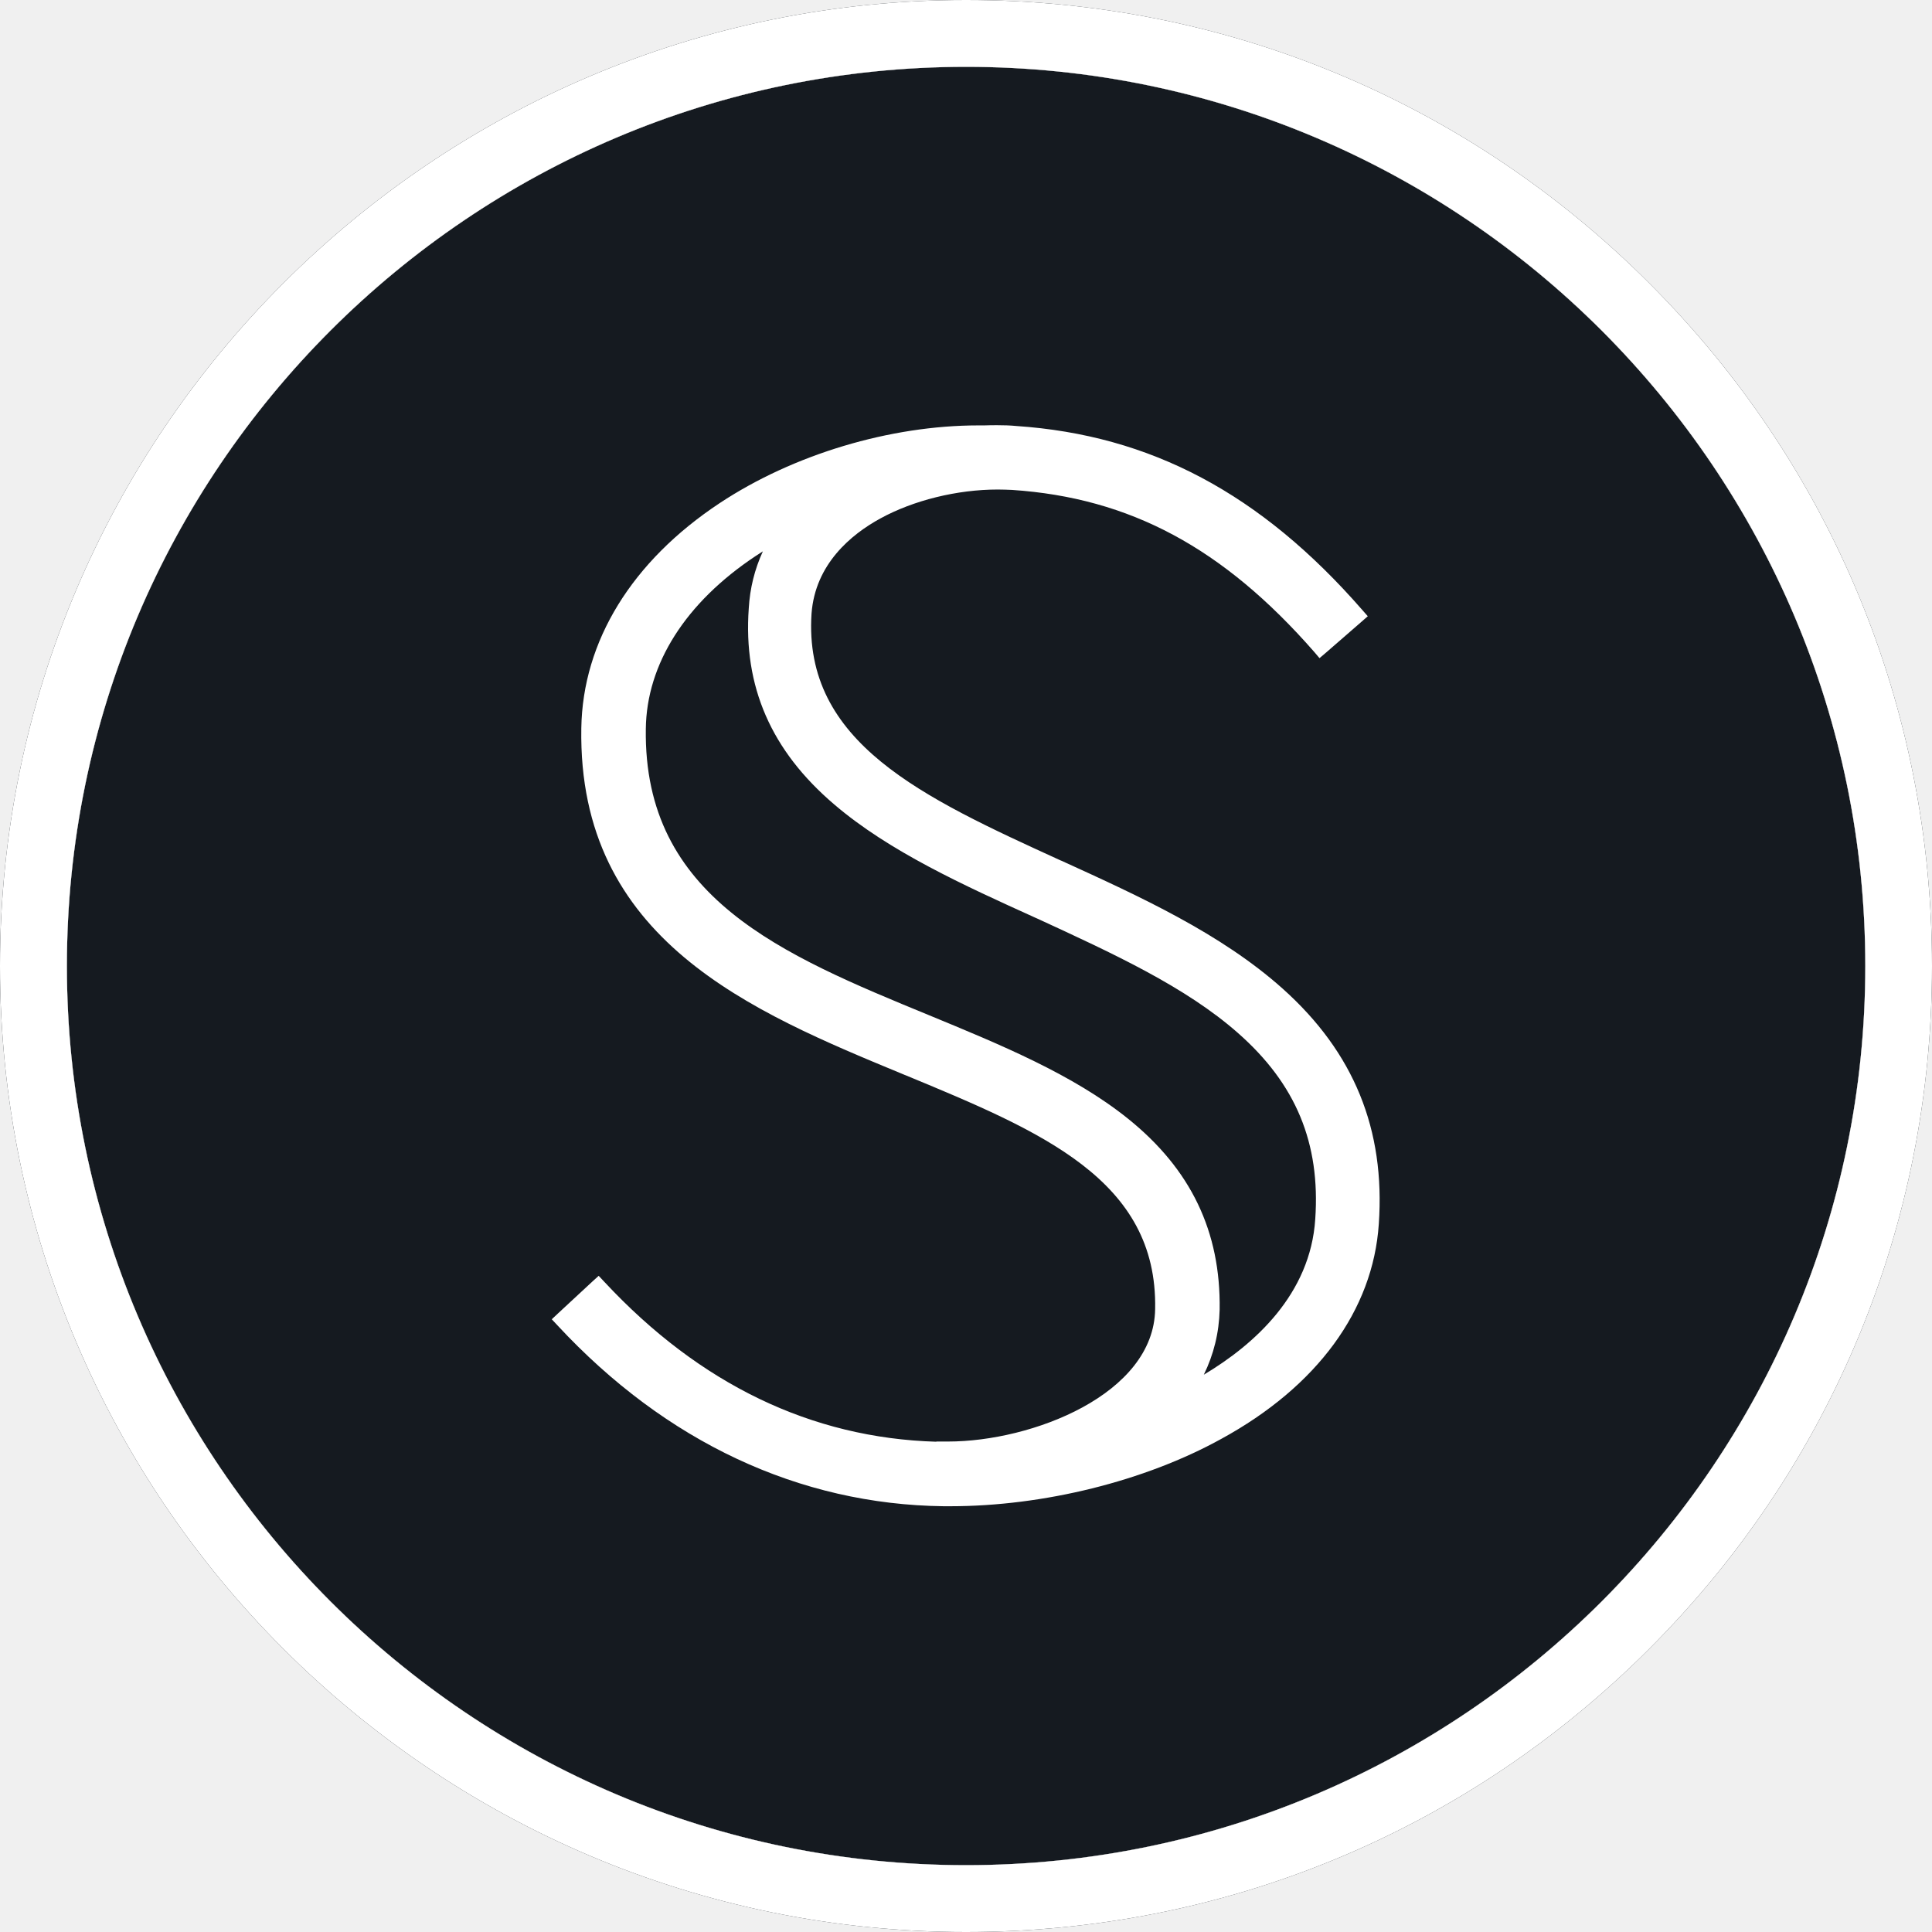
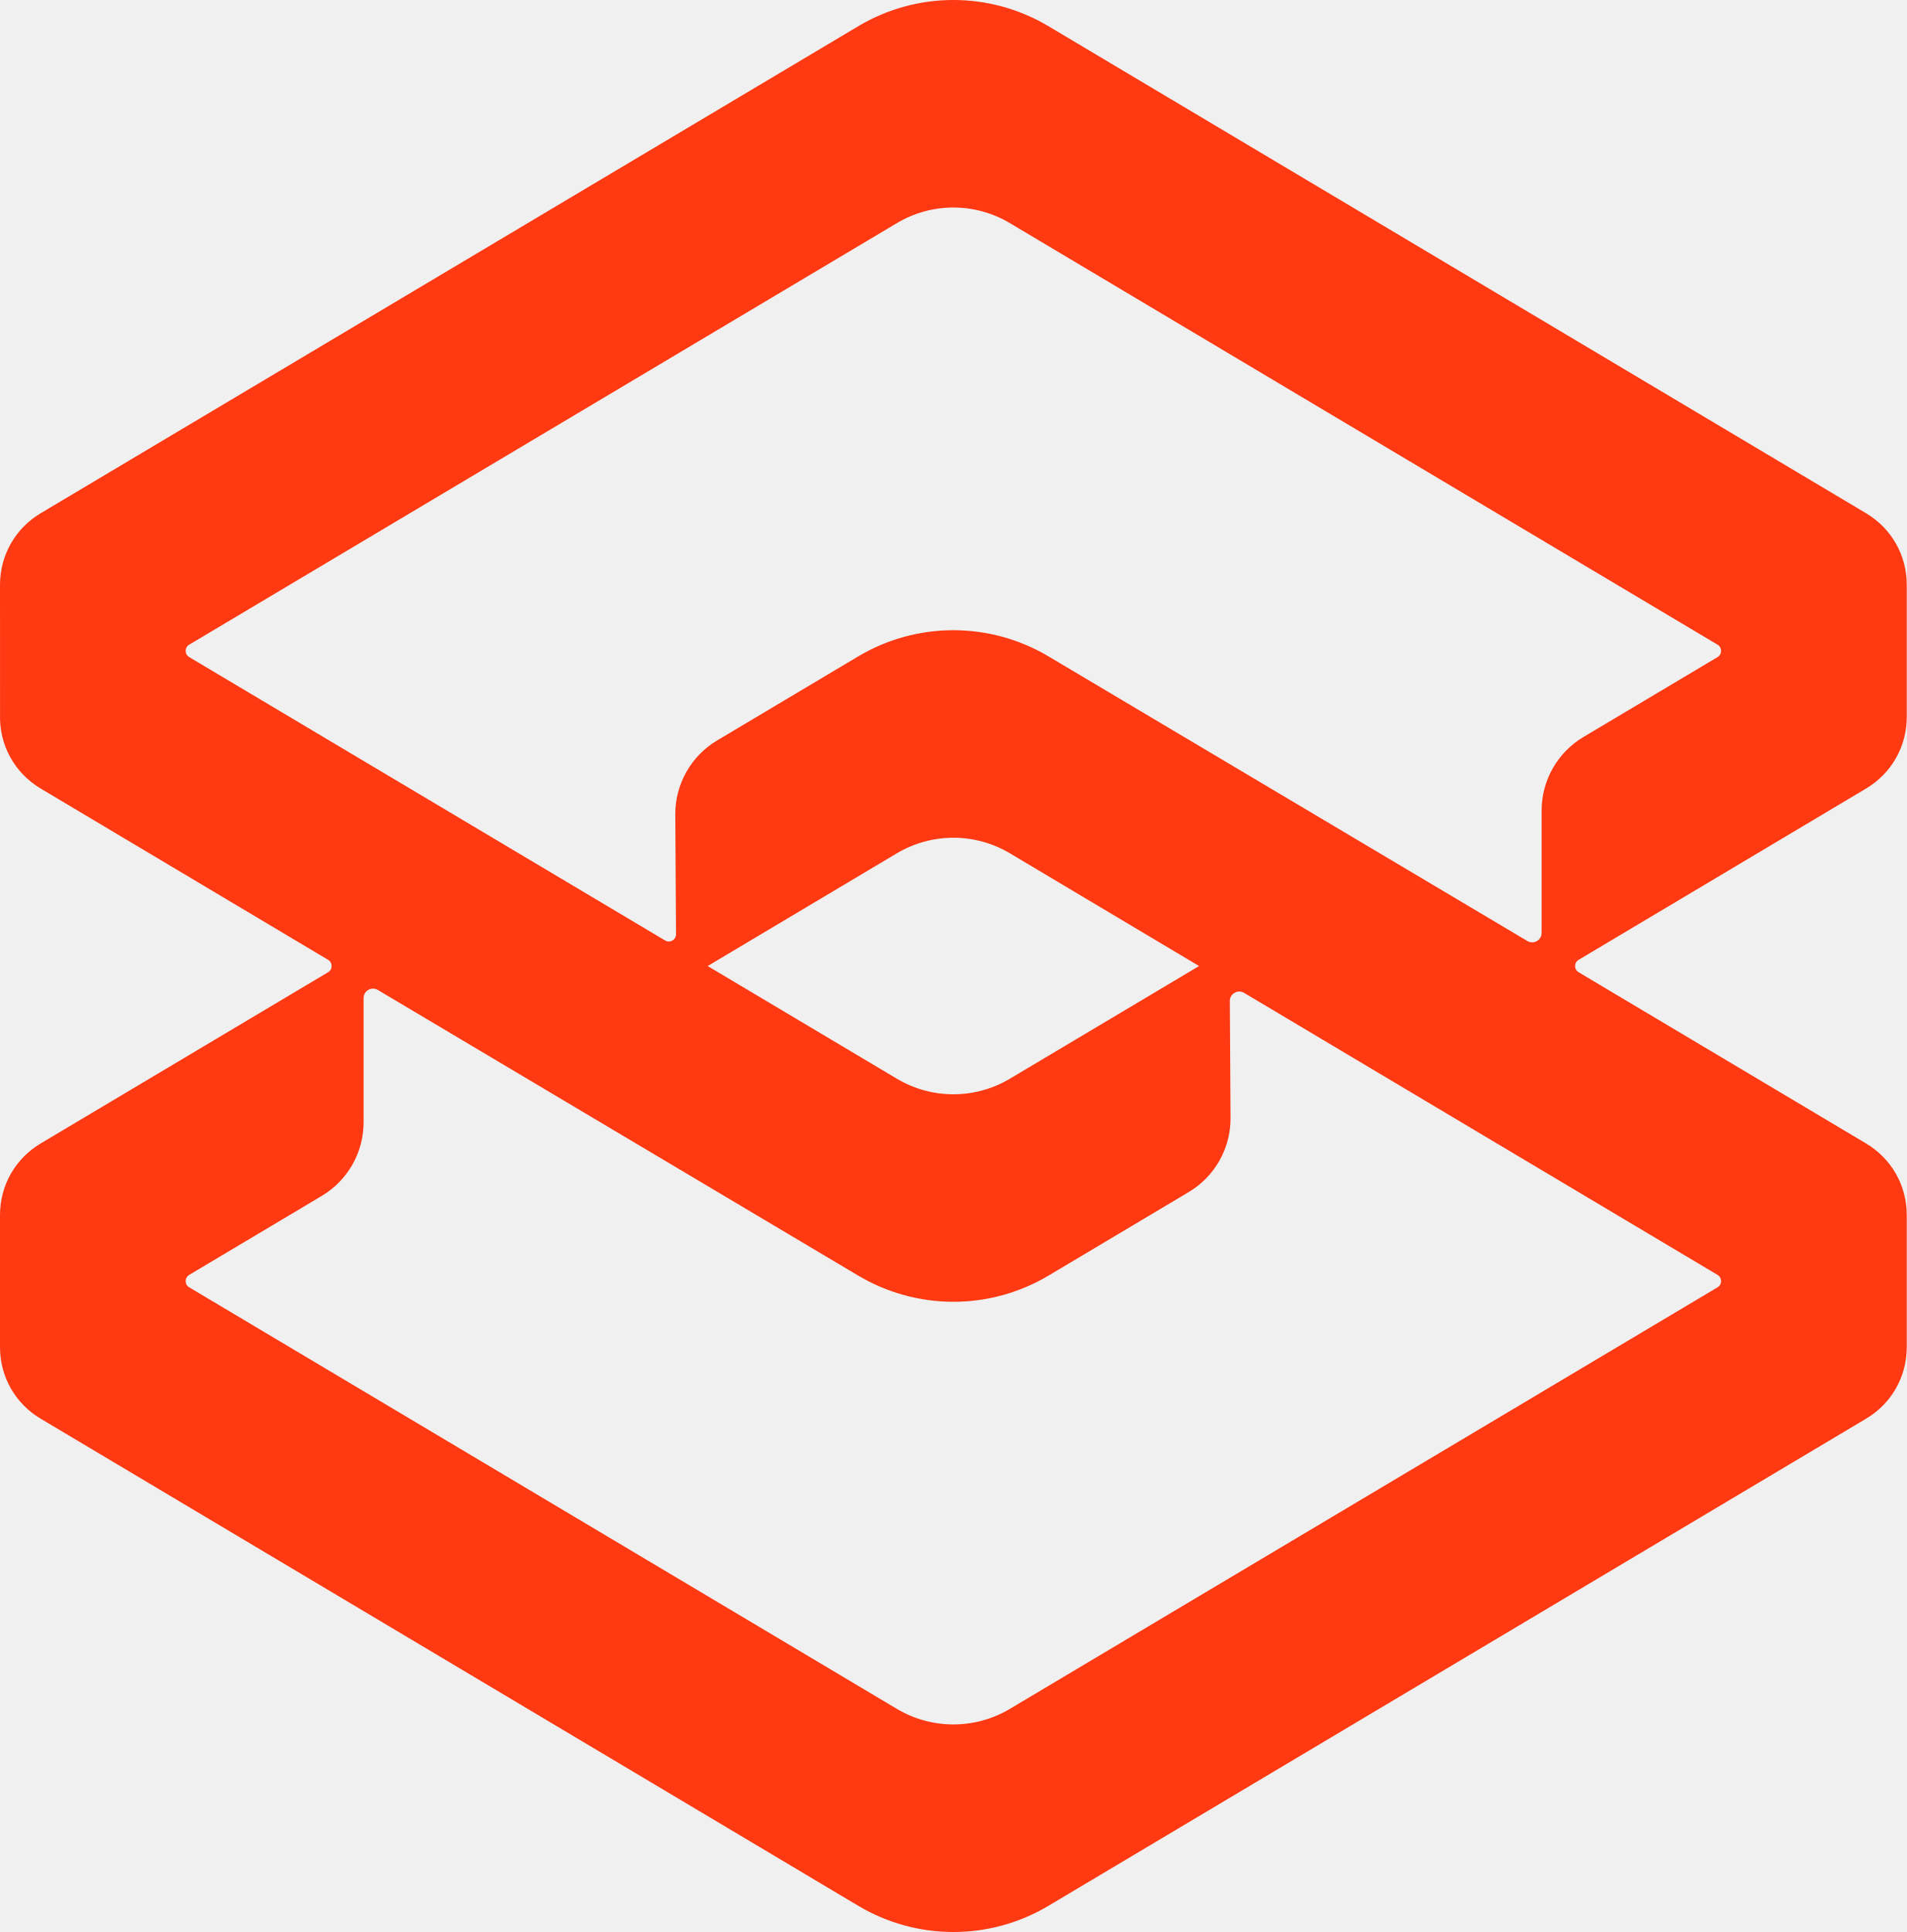
- <svg xmlns="http://www.w3.org/2000/svg" width="1000" height="1000" viewBox="0 0 1000 1000" fill="none">
-   <path d="M853.568 146.5C759.083 52 633.57 0 500.05 0C224.302 0 0 224.3 0 500C0 775.7 224.302 1000 500.05 1000C633.57 1000 759.183 948 853.568 853.5C948.053 759 1000 633.5 1000 500C1000 366.5 948.053 240.9 853.568 146.5ZM500.05 965.4C243.419 965.4 34.631 756.6 34.631 500C34.631 243.4 243.419 34.6 500.05 34.6C756.681 34.6 965.469 243.4 965.469 500C965.469 756.6 756.681 965.4 500.05 965.4Z" fill="#151A20" />
-   <path d="M500.05 965.4C243.419 965.4 34.631 756.6 34.631 500C34.631 243.4 243.419 34.6 500.05 34.6C756.681 34.6 965.469 243.4 965.469 500C965.469 756.6 756.681 965.4 500.05 965.4Z" fill="#151A20" />
-   <path d="M853.568 146.5C759.083 52 633.57 0 500.05 0C224.302 0 0 224.3 0 500C0 775.7 224.302 1000 500.05 1000C633.57 1000 759.183 948 853.568 853.5C948.053 759 1000 633.5 1000 500C1000 366.5 948.053 240.9 853.568 146.5ZM500.05 965.4C243.419 965.4 34.631 756.6 34.631 500C34.631 243.4 243.419 34.6 500.05 34.6C756.681 34.6 965.469 243.4 965.469 500C965.469 756.6 756.681 965.4 500.05 965.4Z" fill="white" />
-   <path d="M663.879 511.702C631.888 483.111 590.001 464.016 549.412 445.522L549.113 445.422C477.533 412.731 415.651 384.44 420.05 317.559C421.95 292.066 440.444 276.671 455.64 268.373C472.735 258.976 495.428 253.378 516.422 253.378C518.921 253.378 521.421 253.478 523.82 253.578C584.902 257.676 633.088 283.569 680.174 337.353L682.974 340.652L686.273 337.853L704.667 321.858L707.966 318.959L705.067 315.66C652.582 255.477 595.599 225.186 525.919 220.487C522.92 220.187 519.721 220.087 516.222 220.087C514.123 220.087 511.823 220.087 509.424 220.187H506.425C460.738 220.187 410.653 235.183 372.564 260.376C327.077 290.467 301.585 331.855 300.885 376.942C299.085 486.61 388.759 523.499 467.836 556.19L468.036 556.289L468.836 556.589C538.816 585.581 599.198 610.574 597.898 677.554C597.299 721.741 534.117 746.134 490.73 746.134H488.93H484.631V746.234C419.95 744.335 362.167 716.443 312.881 663.558L309.882 660.359L306.683 663.258L288.788 679.854L285.589 682.853L288.588 686.052C344.572 746.334 413.652 778.725 488.43 779.624H491.829C540.115 779.624 592.6 766.628 632.188 744.735C681.774 717.642 710.666 678.154 713.665 633.567C717.064 584.581 700.768 544.693 663.879 511.702ZM431.747 416.33C460.239 440.723 498.827 458.218 536.116 475.113L536.816 475.413C576.305 493.608 613.694 510.803 640.786 534.696C670.777 561.088 683.473 591.679 680.774 630.968C678.275 669.856 649.383 695.849 623.091 711.544C628.19 701.147 630.989 689.851 631.289 677.854C631.888 637.466 616.393 605.175 583.802 578.983C555.311 556.09 517.522 540.594 480.932 525.498C404.855 494.208 332.976 464.616 334.275 377.242C334.675 343.651 354.869 311.861 391.159 287.768C392.358 286.968 393.558 286.168 394.858 285.368C390.559 294.766 388.159 304.563 387.56 314.86C384.661 355.348 399.156 388.538 431.747 416.33Z" fill="white" />
+ <svg xmlns="http://www.w3.org/2000/svg" id="ICON" version="1.1" viewBox="0 0 308.156 312.193">
+   <defs>
+     <style>
+       .cls-1 {
+         fill: #ff3912;
+         stroke-width: 0px;
+       }
+     </style>
+   </defs>
+   <path class="cls-1" d="M308.156,94.509c0-4.797-2.467-9.127-6.588-11.583L169.465,4.246c-9.492-5.662-21.283-5.662-30.775,0L6.588,82.927C2.514,85.355.067,89.613.001,94.345c.002,5.785.005,15.249.006,21.035-.165,4.982,2.326,9.514,6.58,12.049l46.44,27.669c.76.453.76,1.554,0,2.006l-46.44,27.659C2.474,187.216.008,191.535,0,196.323c0,5.872,0,15.479,0,21.351,0,4.808,2.467,9.137,6.588,11.583l132.102,78.691c4.746,2.831,10.064,4.246,15.393,4.246s10.636-1.415,15.382-4.246l132.102-78.691c4.121-2.446,6.588-6.775,6.588-11.583,0-5.872,0-15.479,0-21.351-.008-4.788-2.474-9.107-6.588-11.559l-46.44-27.659c-.76-.453-.76-1.554,0-2.006l46.44-27.669c4.121-2.456,6.588-6.785,6.588-11.583v-21.337ZM144.935,137.889c2.82-1.675,5.984-2.519,9.148-2.519s6.317.843,9.138,2.519l30.567,18.213-30.567,18.203c-5.641,3.362-12.645,3.362-18.286,0l-30.567-18.203,30.567-18.213ZM277.58,206.012c.76.453.76,1.554,0,2.007l-114.359,68.113c-5.641,3.362-12.645,3.362-18.286,0L30.575,208.018c-.76-.453-.76-1.554,0-2.006l21.431-12.769c4.188-2.496,6.754-7.011,6.754-11.887v-20.078c0-1.182,1.287-1.914,2.303-1.31l77.627,46.151c4.746,2.82,10.064,4.236,15.393,4.236s10.636-1.416,15.382-4.236l22.651-13.495c4.214-2.511,6.784-7.065,6.755-11.97l-.113-18.898c-.007-1.186,1.284-1.926,2.304-1.318l76.518,45.573ZM249.145,150.749c0,1.182-1.287,1.914-2.303,1.31l-77.377-45.986c-9.492-5.651-21.283-5.651-30.775,0l-22.796,13.578c-4.215,2.511-6.785,7.065-6.756,11.971l.117,19.341c.005.909-.984,1.475-1.765,1.01L30.576,106.181c-.76-.453-.761-1.554,0-2.007l114.359-68.113c2.82-1.686,5.984-2.529,9.148-2.529s6.317.843,9.138,2.529l114.359,68.113c.76.453.76,1.554,0,2.007l-21.68,12.915c-4.189,2.495-6.755,7.011-6.755,11.887v19.765Z" />
</svg>
